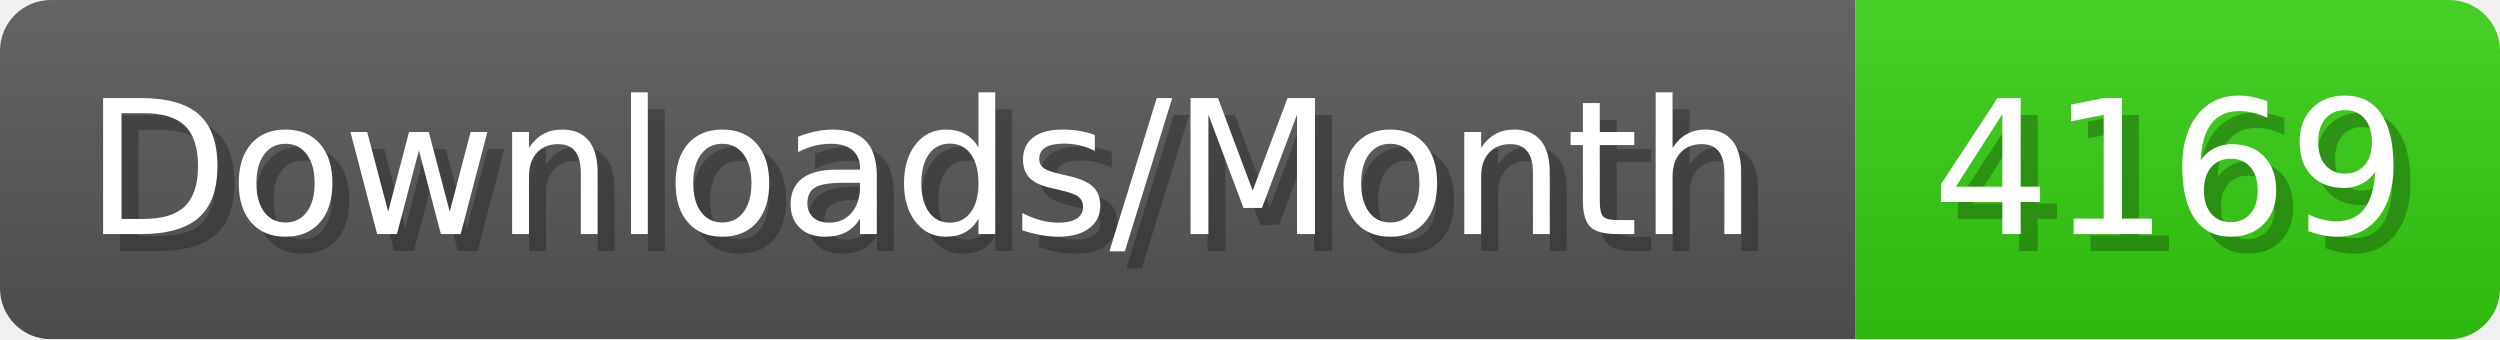
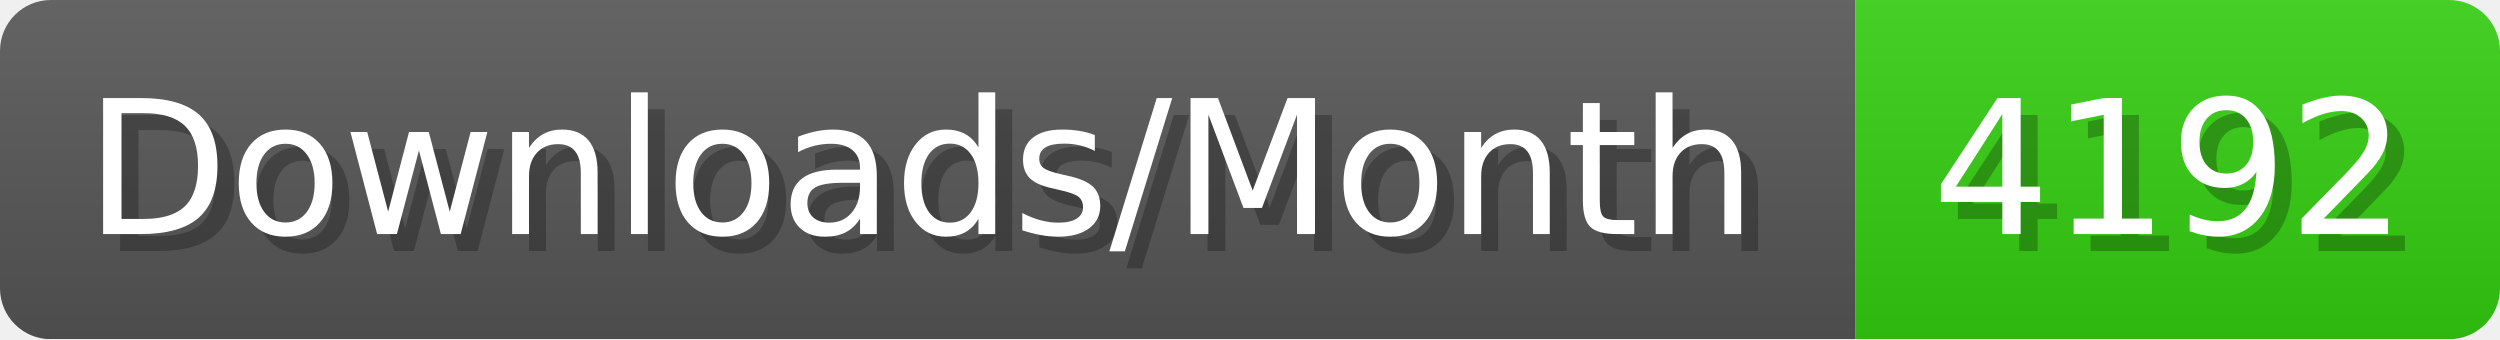
- <svg xmlns="http://www.w3.org/2000/svg" width="147.4" height="20" viewBox="0 0 1474 200" role="img" aria-label="Downloads/Month: 4169">
+ <svg xmlns="http://www.w3.org/2000/svg" width="147.4" height="20" viewBox="0 0 1474 200" role="img" aria-label="Downloads/Month: 4192">
  <linearGradient id="YlXUI" x2="0" y2="100%">
    <stop offset="0" stop-opacity=".1" stop-color="#EEE" />
    <stop offset="1" stop-opacity=".1" />
  </linearGradient>
  <mask id="JHhop">
    <rect width="1474" height="200" rx="30" fill="#FFF" />
  </mask>
  <g mask="url(#JHhop)">
    <rect width="1094" height="200" fill="#555" />
    <rect width="380" height="200" fill="#3C1" x="1094" />
    <rect width="1474" height="200" fill="url(#YlXUI)" />
  </g>
  <g aria-hidden="true" fill="#fff" text-anchor="start" font-family="Verdana,DejaVu Sans,sans-serif" font-size="110">
    <text x="60" y="148" textLength="994" fill="#000" opacity="0.25">Downloads/Month</text>
    <text x="50" y="138" textLength="994">Downloads/Month</text>
-     <text x="1149" y="148" textLength="280" fill="#000" opacity="0.25">4169</text>
-     <text x="1139" y="138" textLength="280">4169</text>
+     <text x="1149" y="148" textLength="280" fill="#000" opacity="0.25">4192</text>
+     <text x="1139" y="138" textLength="280">4192</text>
  </g>
</svg>
